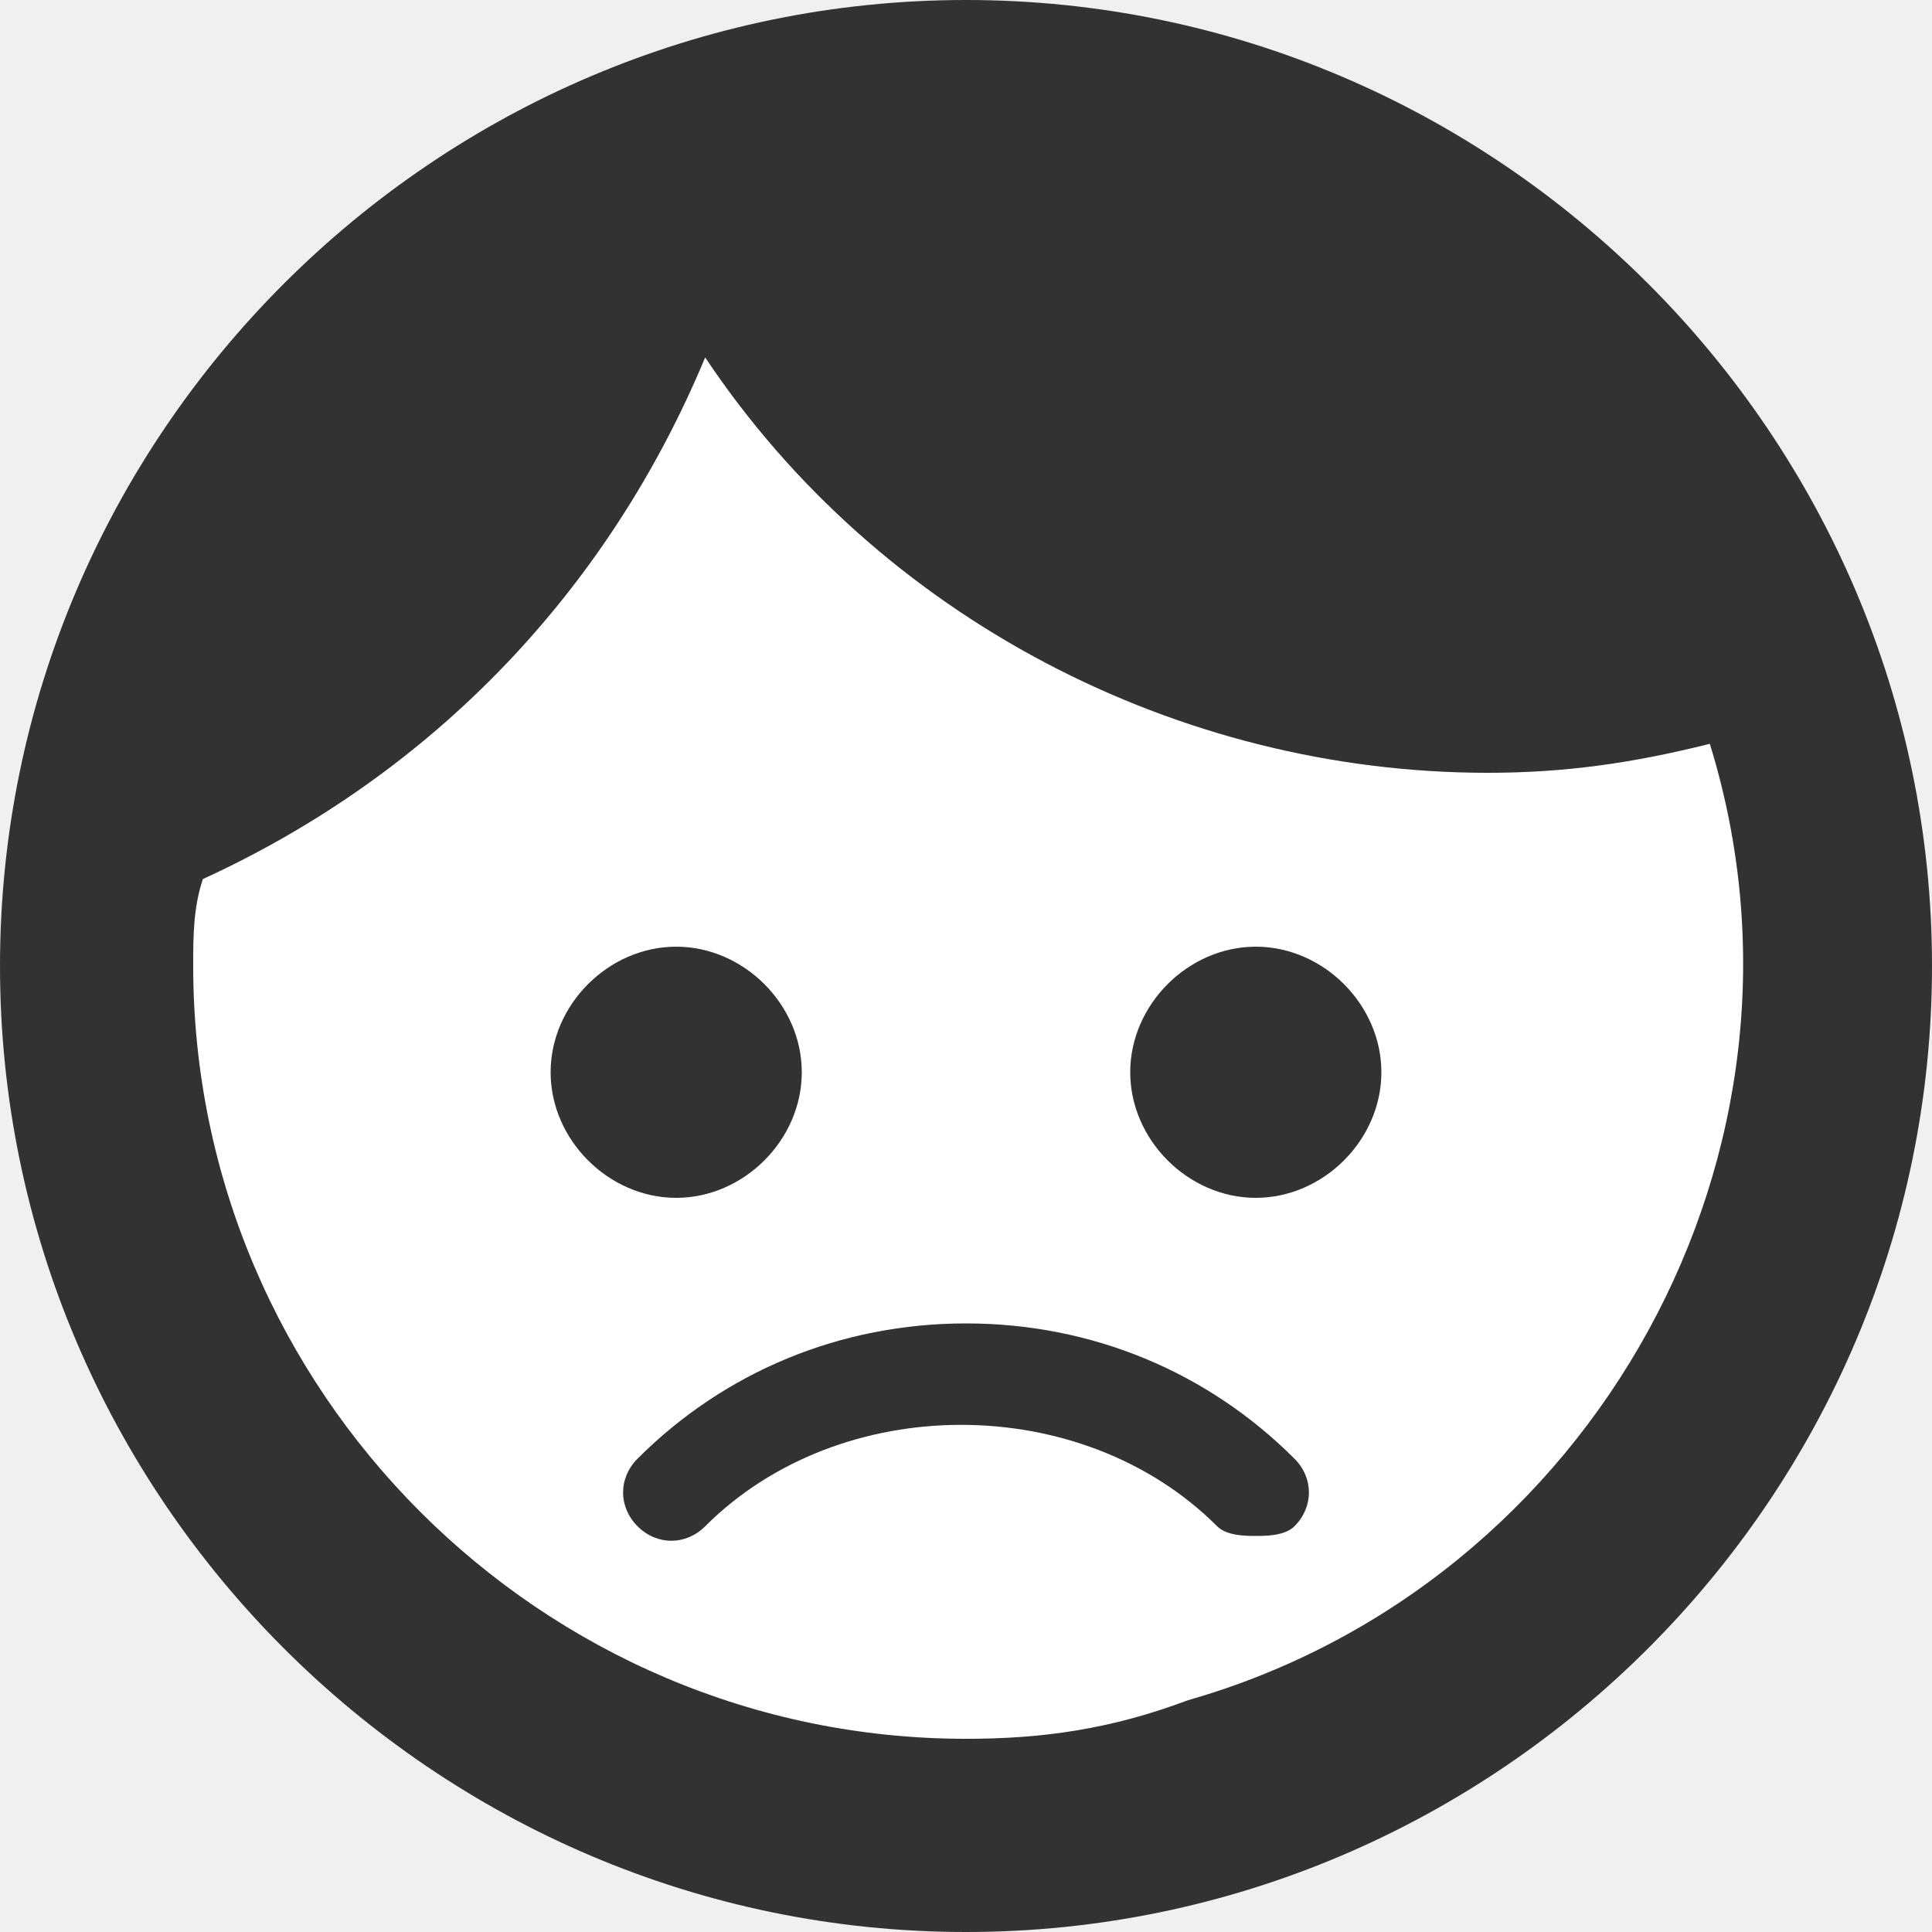
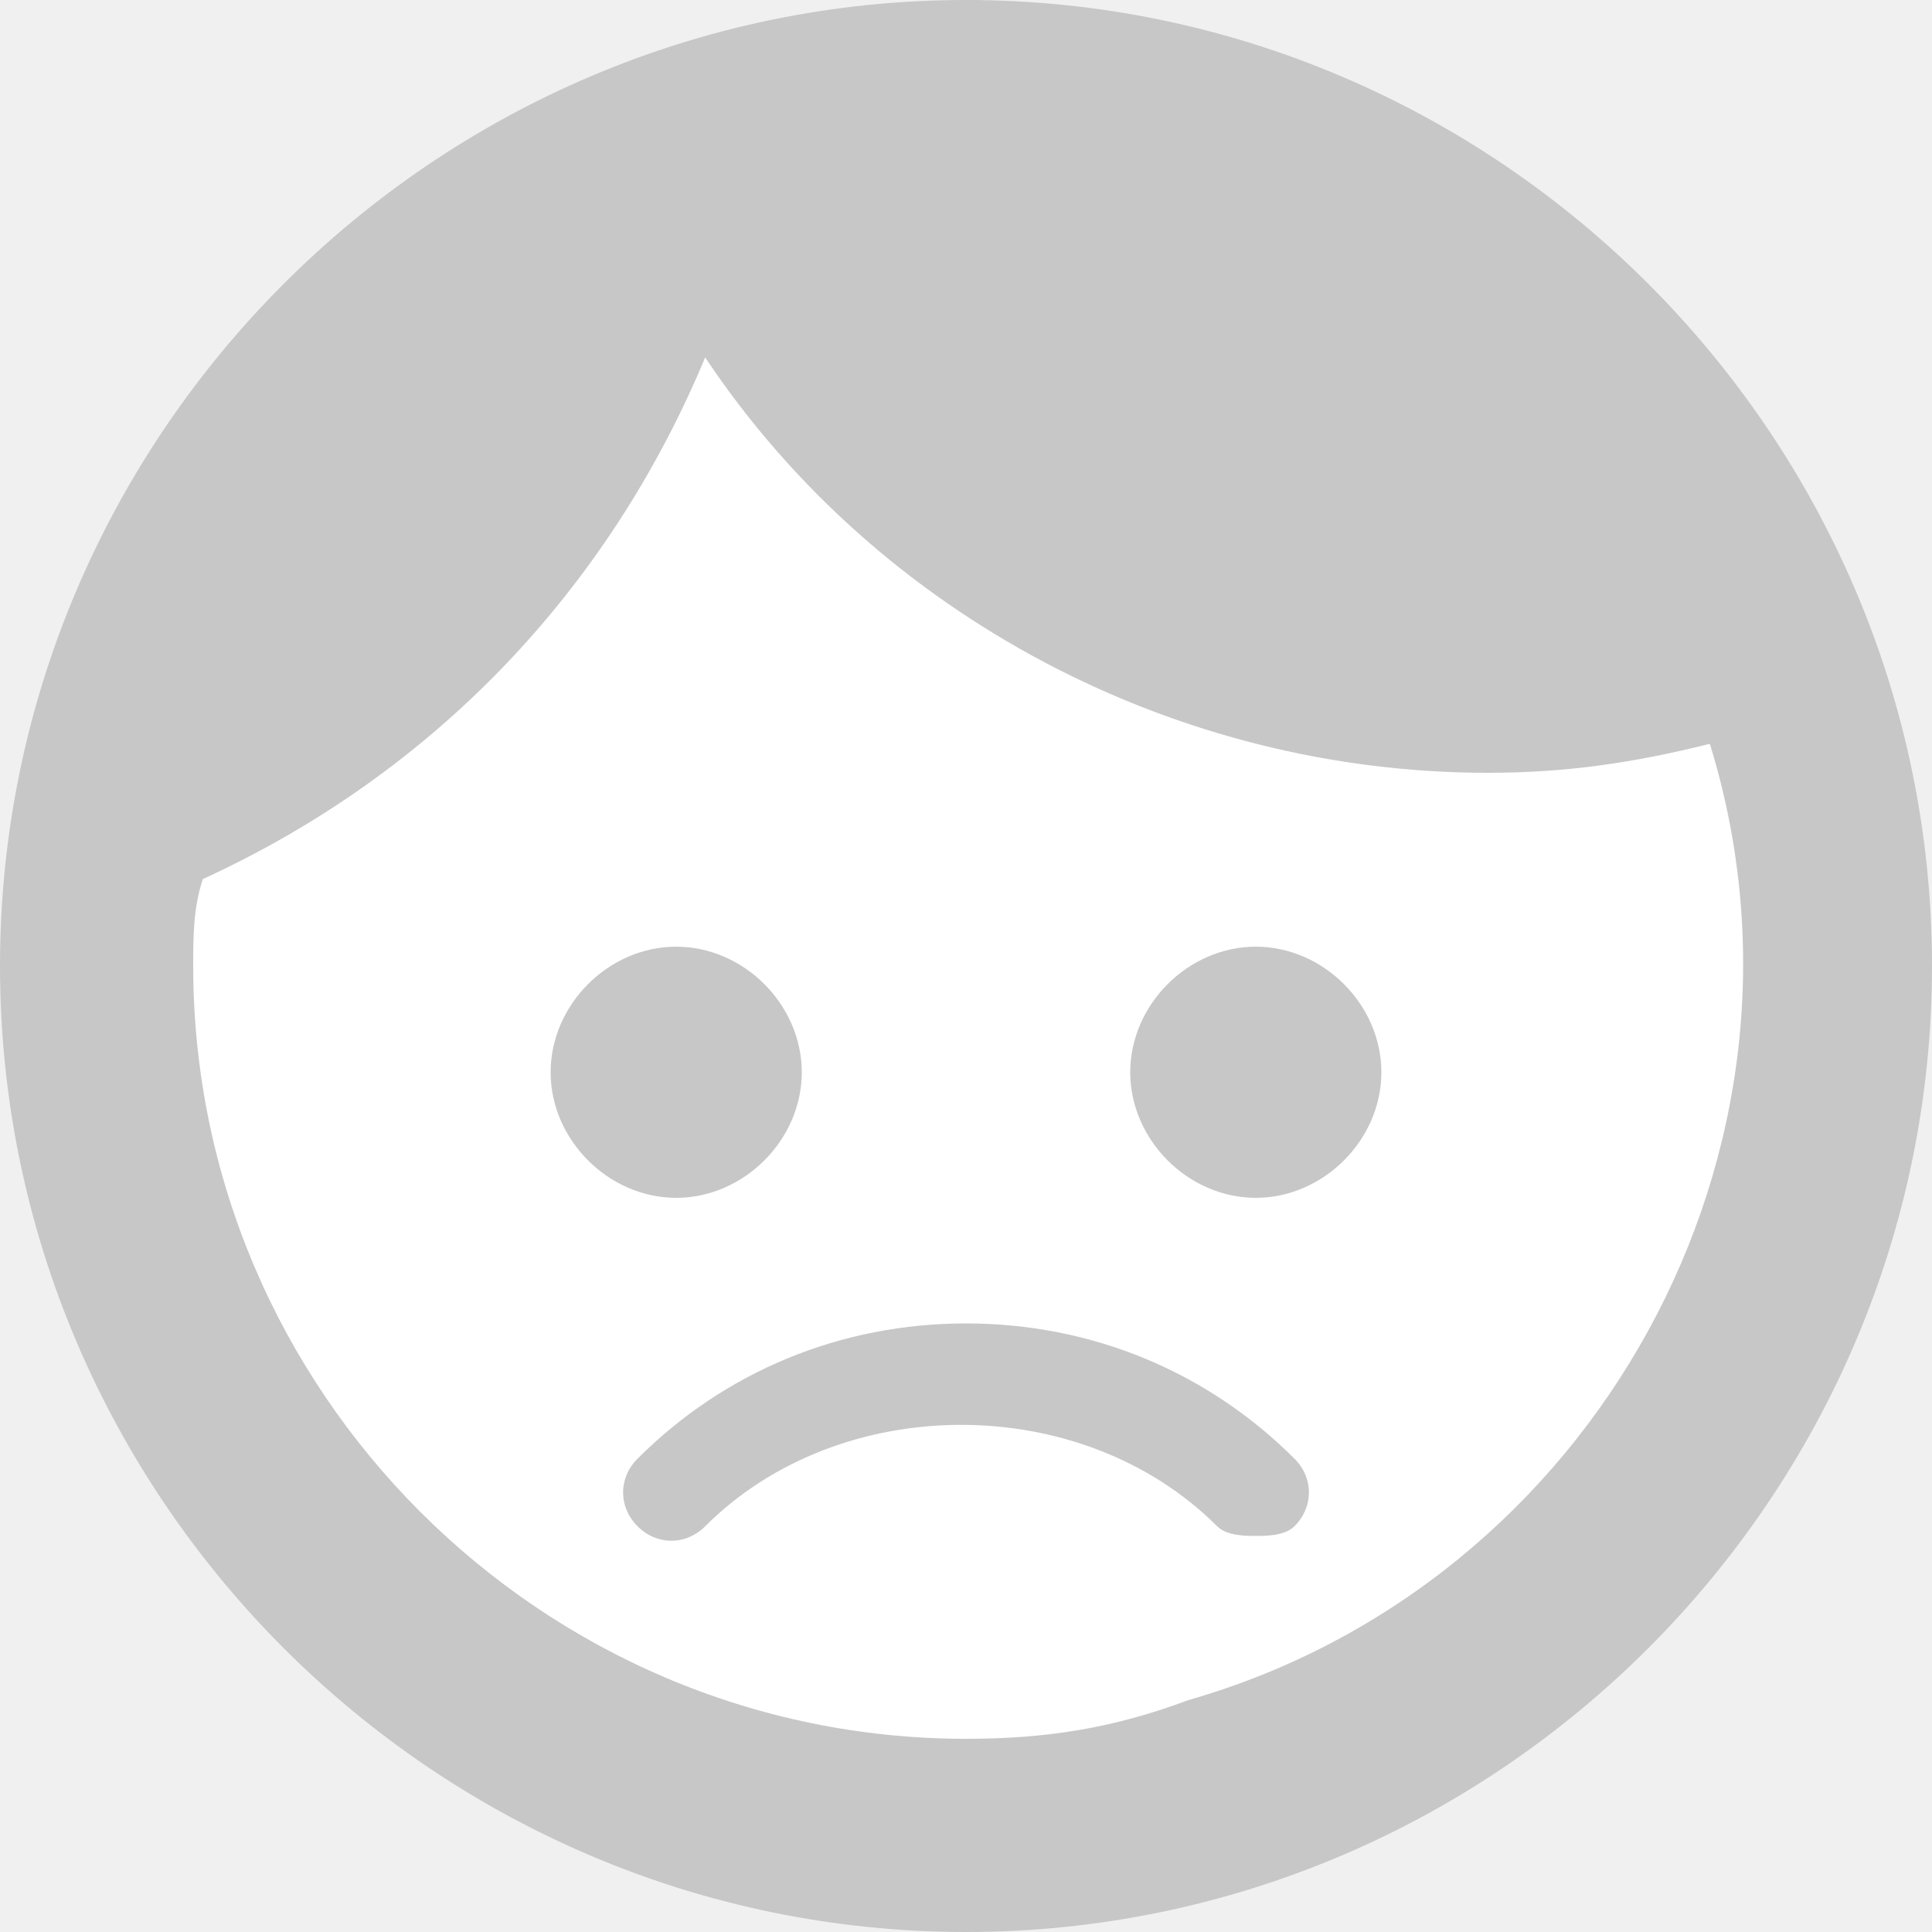
<svg xmlns="http://www.w3.org/2000/svg" version="1.1" id="Layer_1" x="0px" y="0px" viewBox="0 0 20 20" style="enable-background:new 0 0 20 20;" xml:space="preserve">
  <style type="text/css">
	.st0{display:none;}
	.st1{display:inline;}
	.st2{fill:none;}
	.st3{fill:#675C5D;}
	.st4{fill:#FFFFFF;}
- 	.st5{fill:#323232;}
+ 	.st5{fill:#c7c7c7;}
</style>
  <g id="very_satisfied" class="st0">
    <g class="st1">
      <path id="Path_2547_2_" class="st2" d="M-2-2h24v24H-2V-2z" />
      <path id="Path_2548_2_" class="st3" d="M7,9.8c-0.7,0-1.3,0.6-1.3,1.3s0.6,1.3,1.3,1.3s1.3-0.6,1.3-1.3S7.7,9.8,7,9.8z M13,9.8    c-0.7,0-1.3,0.6-1.3,1.3s0.6,1.3,1.3,1.3s1.3-0.6,1.3-1.3S13.7,9.8,13,9.8z M10,0C4.5,0,0,4.5,0,10s4.5,10,10,10s10-4.5,10-10    S15.5,0,10,0z M10,18c-4.4,0-8-3.6-8-8c0-0.3,0-0.6,0.1-0.9c2.4-1.1,4.2-3,5.2-5.4C9.1,6.4,12.2,8,15.4,8c0.8,0,1.5-0.1,2.3-0.3    c1.3,4.2-1.2,8.7-5.4,9.9C11.5,17.9,10.8,18,10,18z" />
      <g>
        <path class="st3" d="M10,16.6c-1.7,0-3.1-0.9-3.5-2.2l0,0c-0.1-0.4,0.1-0.8,0.5-1c0.4-0.1,0.8,0.1,1,0.5l0,0     c0.2,0.7,1.1,1.1,2.1,1.1" />
        <path class="st3" d="M10,16.6c1.7,0,3.1-0.9,3.5-2.2l0,0c0.1-0.4-0.1-0.8-0.5-1s-0.8,0.1-1,0.5l0,0c-0.2,0.7-1.1,1.1-2.1,1.1v1.6     H10z" />
      </g>
    </g>
  </g>
  <g id="satisfied" class="st0">
    <g class="st1">
      <path id="Path_2547_1_" class="st2" d="M-2-2h24v24H-2V-2z" />
      <path id="Path_2548_1_" class="st3" d="M7,9.8c-0.7,0-1.3,0.6-1.3,1.3s0.6,1.3,1.3,1.3s1.3-0.6,1.3-1.3S7.7,9.8,7,9.8z M13,9.8    c-0.7,0-1.3,0.6-1.3,1.3s0.6,1.3,1.3,1.3s1.3-0.6,1.3-1.3S13.7,9.8,13,9.8z M10,0C4.5,0,0,4.5,0,10s4.5,10,10,10s10-4.5,10-10    S15.5,0,10,0z M10,18c-4.4,0-8-3.6-8-8c0-0.3,0-0.6,0.1-0.9c2.4-1.1,4.2-3,5.2-5.4C9.1,6.4,12.2,8,15.4,8c0.8,0,1.5-0.1,2.3-0.3    c1.3,4.2-1.2,8.7-5.4,9.9C11.5,17.9,10.8,18,10,18z" />
      <g>
        <path class="st3" d="M10,16.2c-1.1,0-2.1-0.5-2.7-1.3l0,0c-0.2-0.3-0.2-0.8,0.2-1s0.8-0.2,1,0.2l0,0c0.3,0.4,0.8,0.6,1.5,0.6" />
        <path class="st3" d="M10,16.2c1.1,0,2.1-0.5,2.7-1.3l0,0c0.2-0.3,0.2-0.8-0.2-1s-0.8-0.2-1,0.2l0,0c-0.3,0.4-0.8,0.6-1.5,0.6" />
      </g>
    </g>
  </g>
  <g id="neutral" class="st0">
    <g class="st1">
      <path id="Path_2547" class="st2" d="M-2-2h24v24H-2V-2z" />
      <path id="Path_2548" class="st3" d="M7,9.8c-0.7,0-1.3,0.6-1.3,1.3s0.6,1.3,1.3,1.3s1.3-0.6,1.3-1.3S7.7,9.8,7,9.8z M13,9.8    c-0.7,0-1.3,0.6-1.3,1.3s0.6,1.3,1.3,1.3s1.3-0.6,1.3-1.3S13.7,9.8,13,9.8z M10,0C4.5,0,0,4.5,0,10s4.5,10,10,10s10-4.5,10-10    S15.5,0,10,0z M10,18c-4.4,0-8-3.6-8-8c0-0.3,0-0.6,0.1-0.9c2.4-1.1,4.2-3,5.2-5.4C9.1,6.4,12.2,8,15.4,8c0.8,0,1.5-0.1,2.3-0.3    c1.3,4.2-1.2,8.7-5.4,9.9C11.5,17.9,10.8,18,10,18z" />
      <path class="st3" d="M11.8,15.7H8.2c-0.4,0-0.7-0.3-0.7-0.7l0,0c0-0.4,0.3-0.7,0.7-0.7h3.7c0.4,0,0.8,0.3,0.8,0.7l0,0    C12.6,15.4,12.3,15.7,11.8,15.7z" />
    </g>
  </g>
  <g id="dissatisfied" class="st0">
    <g class="st1">
      <path id="Path_2547_4_" class="st2" d="M-2-2h24v24H-2V-2z" />
      <path id="Path_2548_4_" class="st3" d="M7,9.8c-0.7,0-1.3,0.6-1.3,1.3s0.6,1.3,1.3,1.3s1.3-0.6,1.3-1.3S7.7,9.8,7,9.8z M13,9.8    c-0.7,0-1.3,0.6-1.3,1.3s0.6,1.3,1.3,1.3s1.3-0.6,1.3-1.3S13.7,9.8,13,9.8z M10,0C4.5,0,0,4.5,0,10s4.5,10,10,10s10-4.5,10-10    S15.5,0,10,0z M10,18c-4.4,0-8-3.6-8-8c0-0.3,0-0.6,0.1-0.9c2.4-1.1,4.2-3,5.2-5.4C9.1,6.4,12.2,8,15.4,8c0.8,0,1.5-0.1,2.3-0.3    c1.3,4.2-1.2,8.7-5.4,9.9C11.5,17.9,10.8,18,10,18z" />
      <g>
        <path class="st3" d="M10,13.7c1.1,0,2.1,0.5,2.7,1.3l0,0c0.2,0.3,0.2,0.8-0.2,1c-0.3,0.2-0.8,0.2-1-0.2l0,0     c-0.3-0.4-0.8-0.6-1.5-0.6" />
        <path class="st3" d="M10,13.7c-1.1,0-2.1,0.5-2.7,1.3l0,0c-0.2,0.3-0.2,0.8,0.2,1c0.3,0.2,0.8,0.2,1-0.2l0,0     c0.3-0.4,0.8-0.6,1.5-0.6" />
      </g>
    </g>
  </g>
  <circle class="st4" cx="10" cy="10" r="9.3" />
  <path class="st5" d="M7,9.8c-0.7,0-1.3,0.6-1.3,1.3s0.6,1.3,1.3,1.3s1.3-0.6,1.3-1.3S7.7,9.8,7,9.8z M13,9.8c-0.7,0-1.3,0.6-1.3,1.3  s0.6,1.3,1.3,1.3s1.3-0.6,1.3-1.3S13.7,9.8,13,9.8z M10,0C4.5,0,0,4.5,0,10s4.5,10,10,10s10-4.5,10-10S15.5,0,10,0z M10,18  c-4.4,0-8-3.6-8-8c0-0.3,0-0.6,0.1-0.9c2.4-1.1,4.2-3,5.2-5.4C9.1,6.4,12.2,8,15.4,8c0.8,0,1.5-0.1,2.3-0.3c1.3,4.2-1.2,8.7-5.4,9.9  C11.5,17.9,10.8,18,10,18z M13,15.9c-0.1,0-0.3,0-0.4-0.1c-1.4-1.4-3.9-1.4-5.3,0c-0.2,0.2-0.5,0.2-0.7,0s-0.2-0.5,0-0.7  c0.9-0.9,2.1-1.4,3.4-1.4s2.5,0.5,3.4,1.4c0.2,0.2,0.2,0.5,0,0.7C13.3,15.9,13.1,15.9,13,15.9z" />
</svg>
